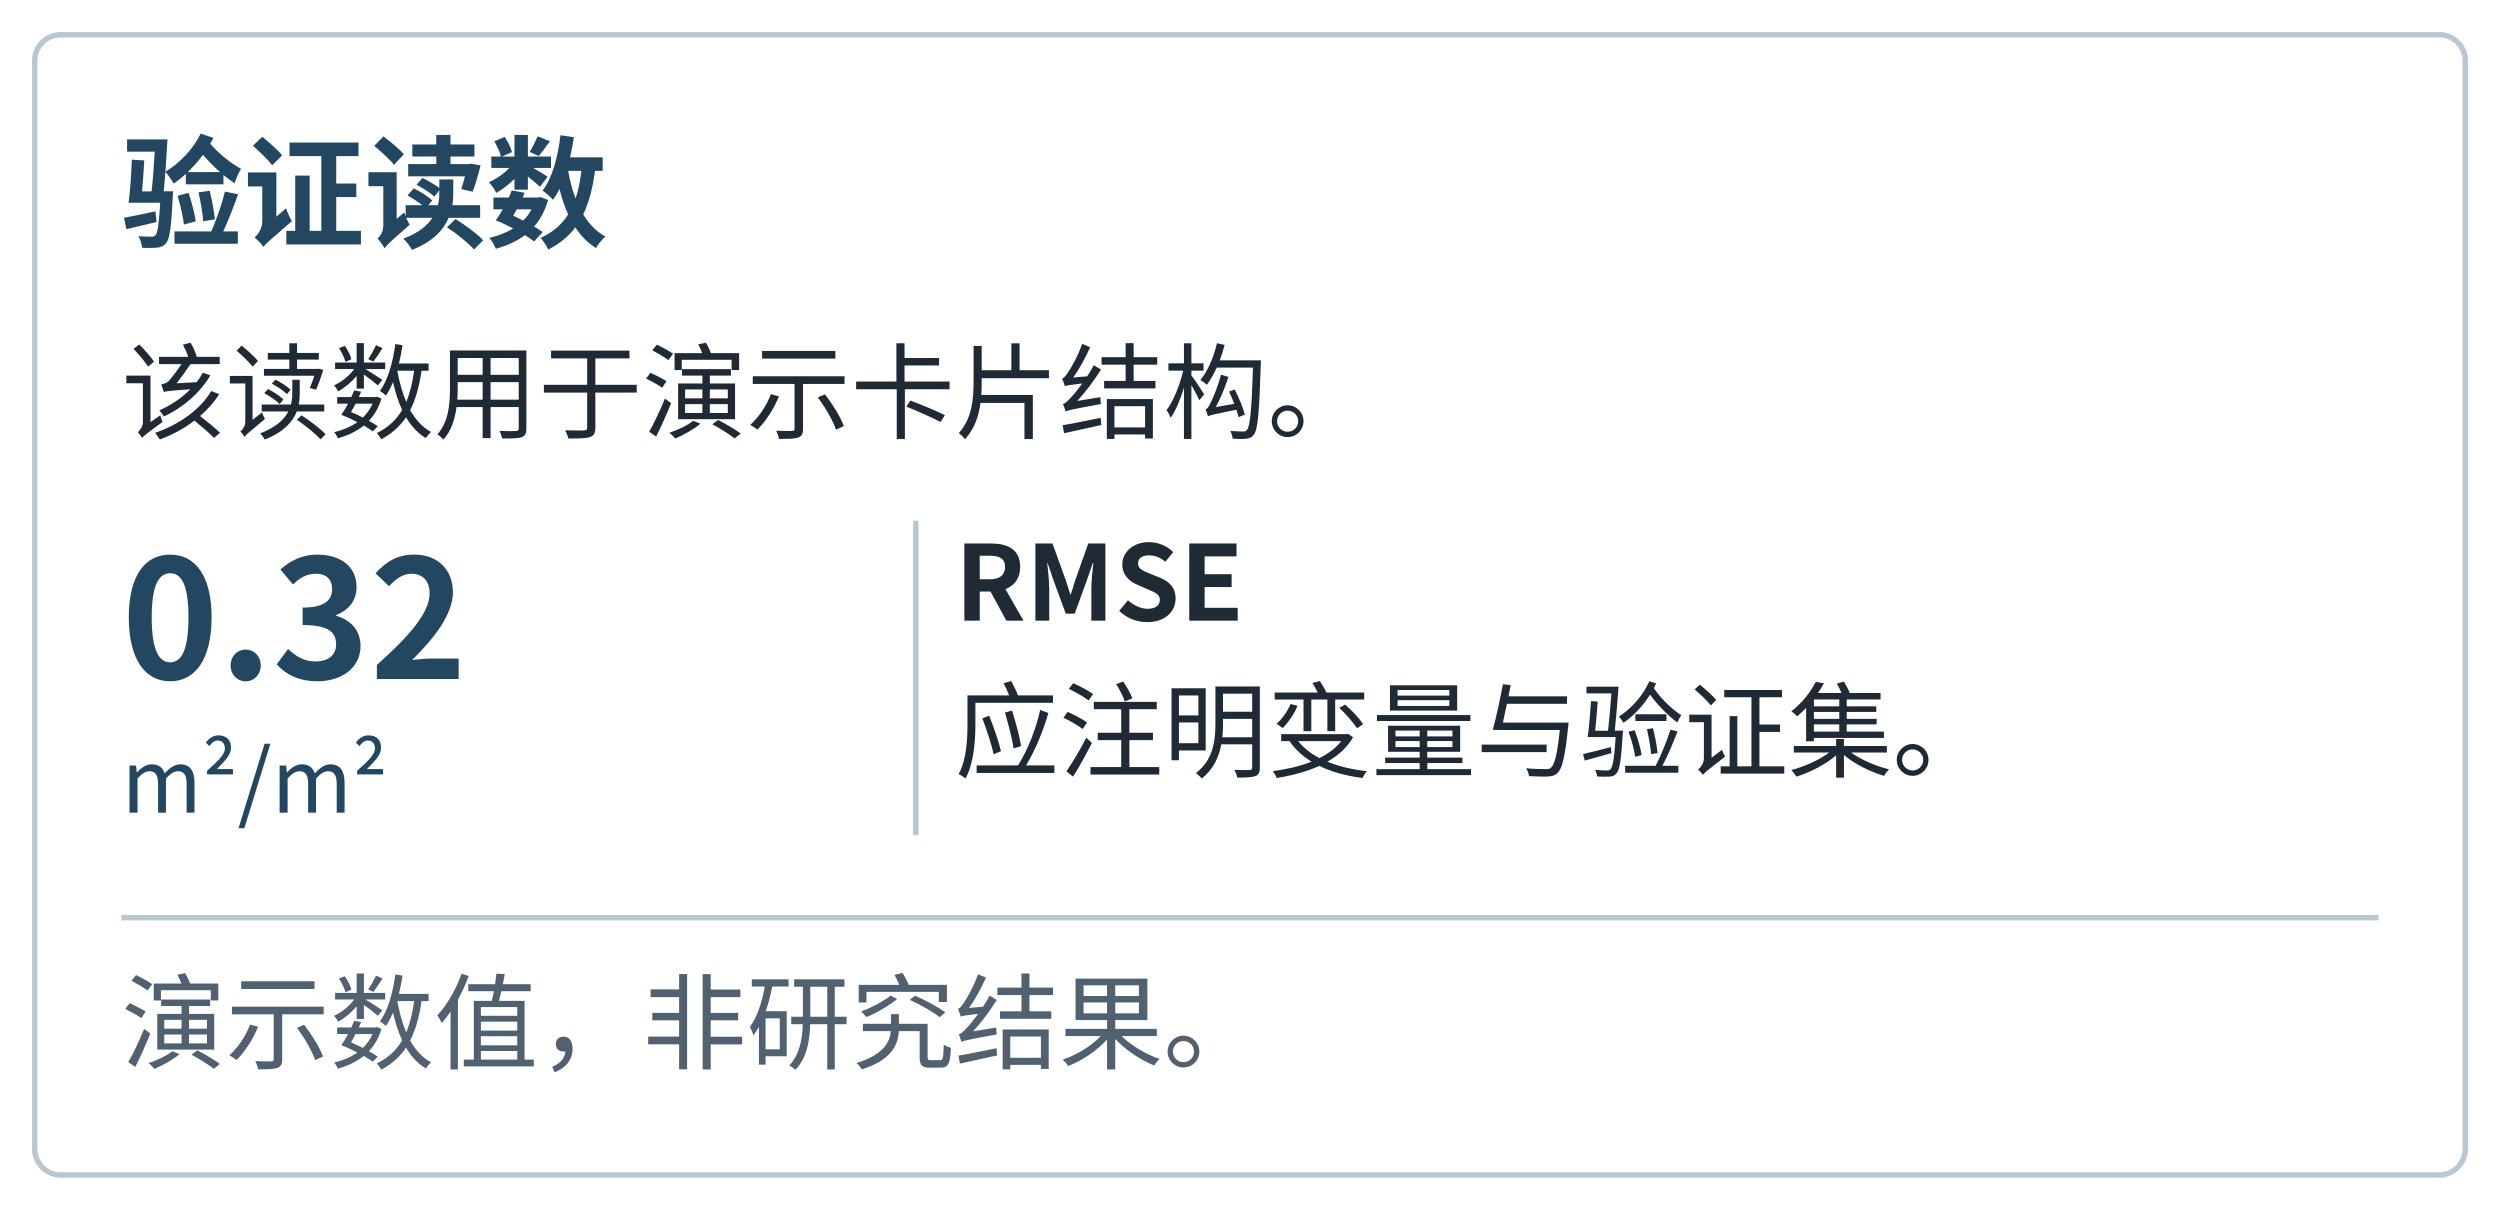
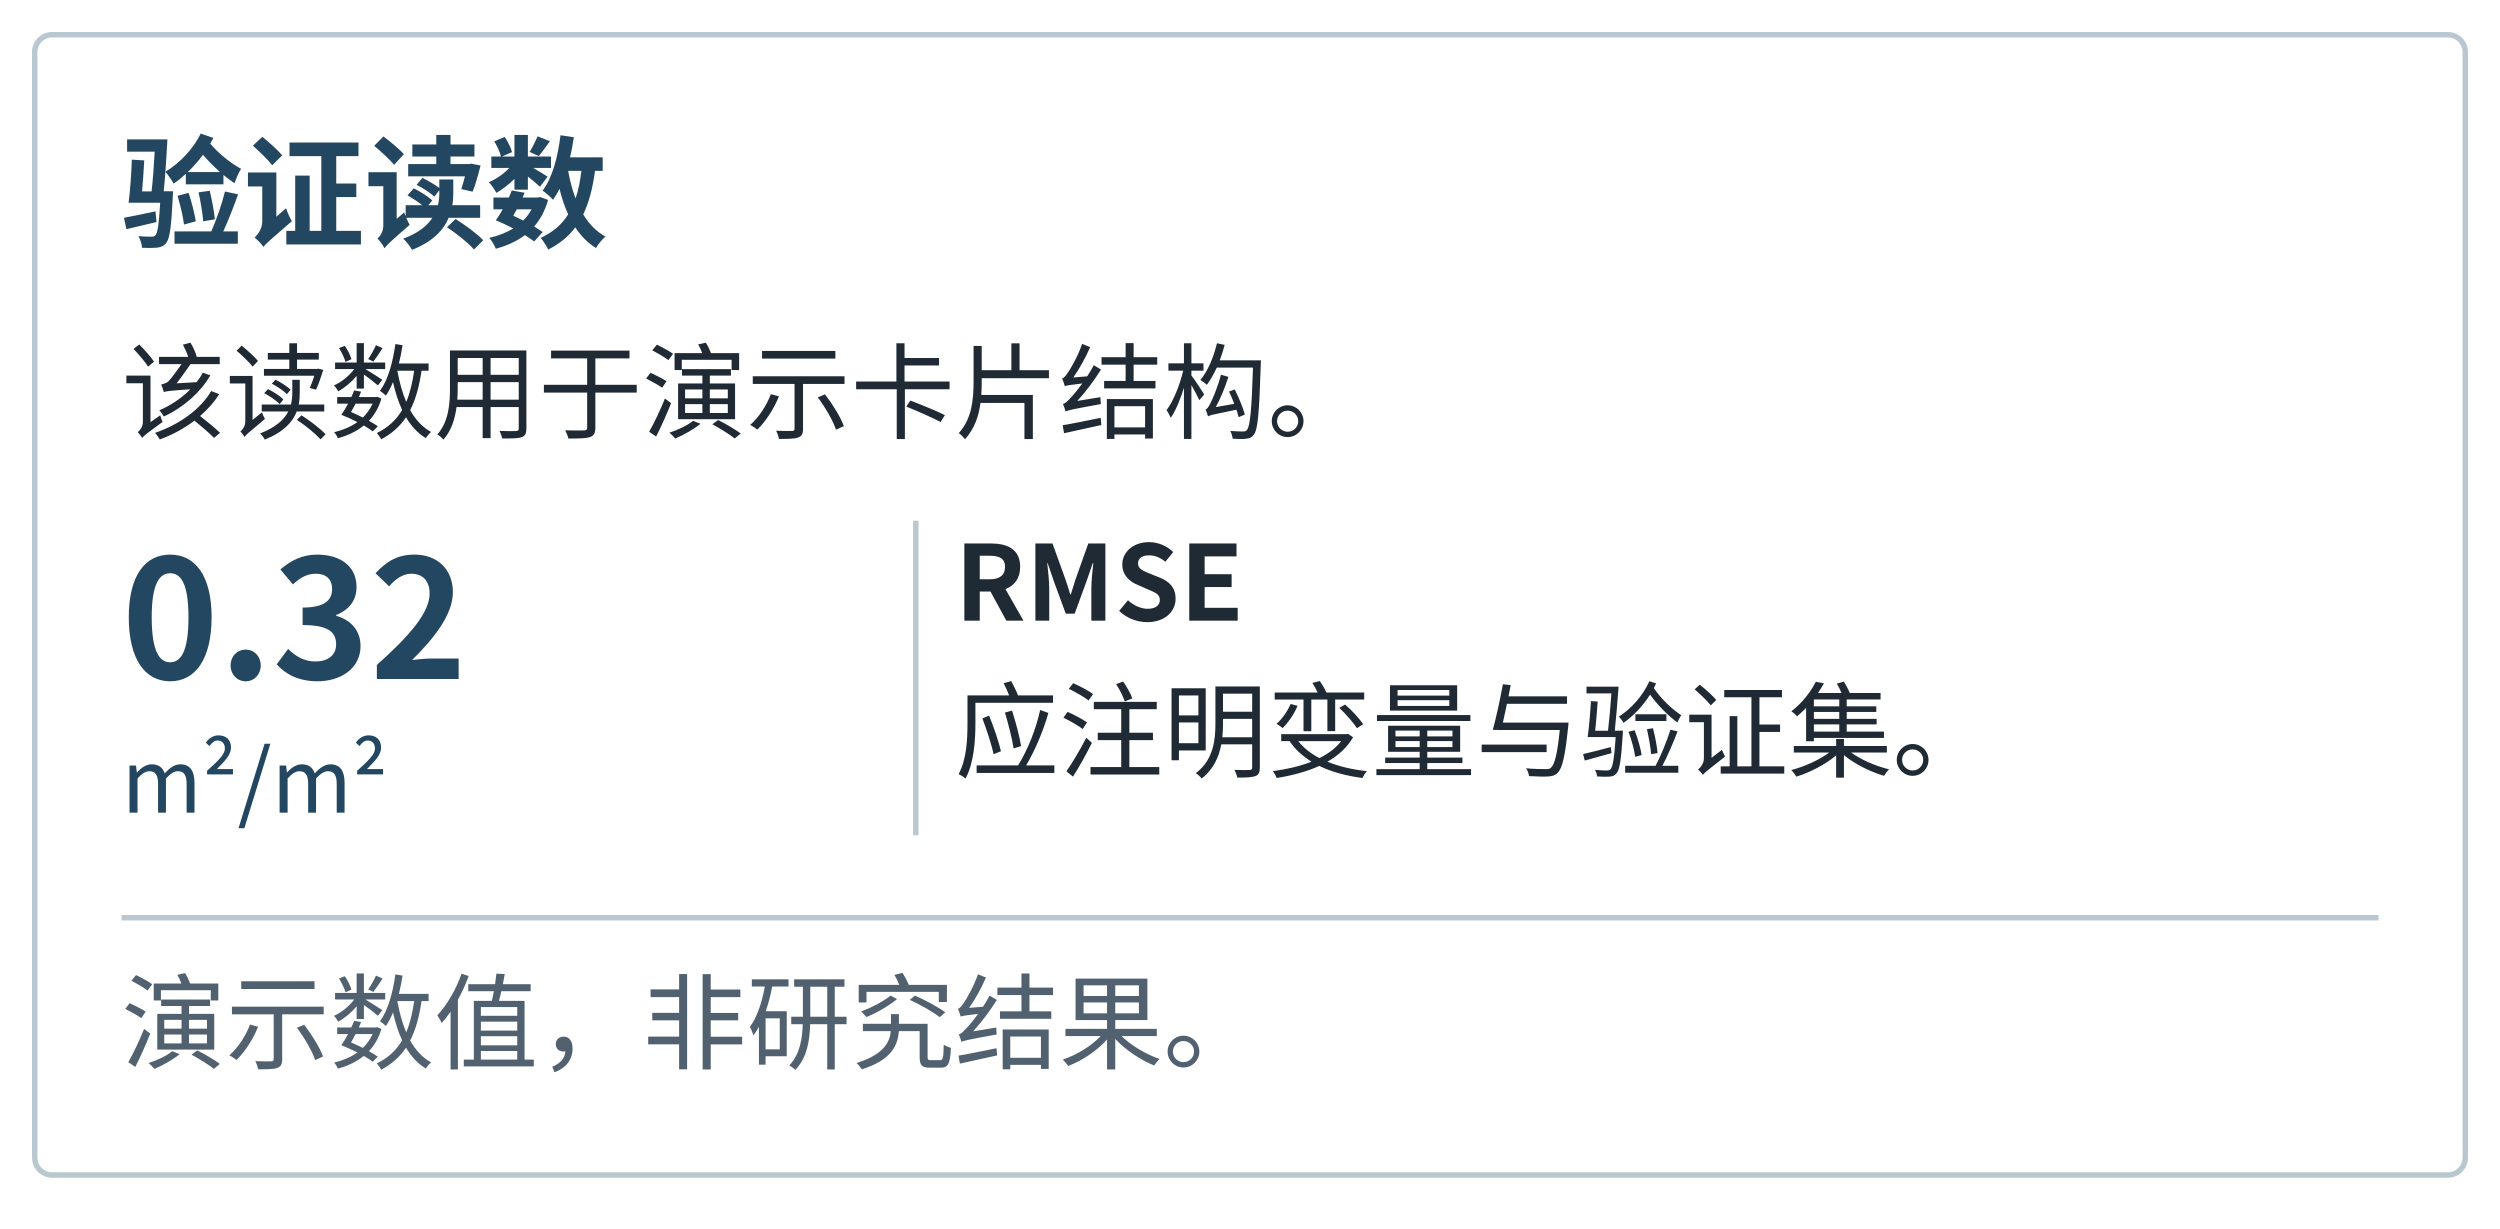
<svg xmlns="http://www.w3.org/2000/svg" viewBox="48 140 576 283" width="576" height="283" role="img" aria-label="读数旁注卡">
  <defs />
  <rect x="0" y="0" width="1280" height="720" fill="#FFFFFF" />
-   <rect data-object-id="cards-10/card/metric-aside/surface" data-card-id="metric-aside" x="56" y="148" width="560" height="262.72" rx="6" fill="#FFFFFF" fill-opacity="1" stroke="#B8C7D0" stroke-opacity="1" stroke-width="1.25" />
+   <rect data-object-id="cards-10/card/metric-aside/surface" data-card-id="metric-aside" x="56" y="148" width="560" height="262.72" rx="4" fill="#FFFFFF" fill-opacity="1" stroke="#B8C7D0" stroke-opacity="1" stroke-width="1.25" />
  <line data-object-id="cards-10/card/metric-aside/item-0/metric-divider" data-card-id="metric-aside" x1="259" y1="259.96" x2="259" y2="332.44" stroke="#B8C7D0" stroke-width="1.25" />
  <line data-object-id="cards-10/card/metric-aside/note-rule" data-card-id="metric-aside" x1="76" y1="351.44" x2="596" y2="351.44" stroke="#B8C7D0" stroke-width="1.25" />
  <text data-object-id="cards-10/card/metric-aside/title" data-card-id="metric-aside" font-family="Noto Sans CJK SC" font-size="28" font-weight="700" fill="#244761" text-anchor="start">
    <tspan x="76" y="194.88">验证读数</tspan>
  </text>
  <text data-object-id="cards-10/card/metric-aside/body" data-card-id="metric-aside" font-family="Noto Sans CJK SC" font-size="24" font-weight="400" fill="#202A35" text-anchor="start">
    <tspan x="76" y="239.24">该读数用于演示卡片结构。</tspan>
  </text>
  <text data-object-id="cards-10/card/metric-aside/item-0/value" data-card-id="metric-aside" font-family="Noto Sans CJK SC" font-size="38" font-weight="700" fill="#244761" text-anchor="start">
    <tspan x="76" y="296.44">0.32</tspan>
  </text>
  <text data-object-id="cards-10/card/metric-aside/item-0/unit" data-card-id="metric-aside" font-family="Noto Sans CJK SC" font-size="20" font-weight="400" fill="#244761" text-anchor="start">
    <tspan x="76" y="327.24">m²/m²</tspan>
  </text>
  <text data-object-id="cards-10/card/metric-aside/item-0/label" data-card-id="metric-aside" font-family="Noto Sans CJK SC" font-size="24" font-weight="700" fill="#202A35" text-anchor="start">
    <tspan x="268" y="283">RMSE</tspan>
  </text>
  <text data-object-id="cards-10/card/metric-aside/item-0/detail" data-card-id="metric-aside" font-family="Noto Sans CJK SC" font-size="24" font-weight="400" fill="#202A35" text-anchor="start">
    <tspan x="268" y="317.28">应注明变量与验证集。</tspan>
  </text>
  <text data-object-id="cards-10/card/metric-aside/note" data-card-id="metric-aside" font-family="Noto Sans CJK SC" font-size="24" font-weight="400" fill="#526170" text-anchor="start">
    <tspan x="76" y="384.48">演示数值，非研究结果。</tspan>
  </text>
</svg>
